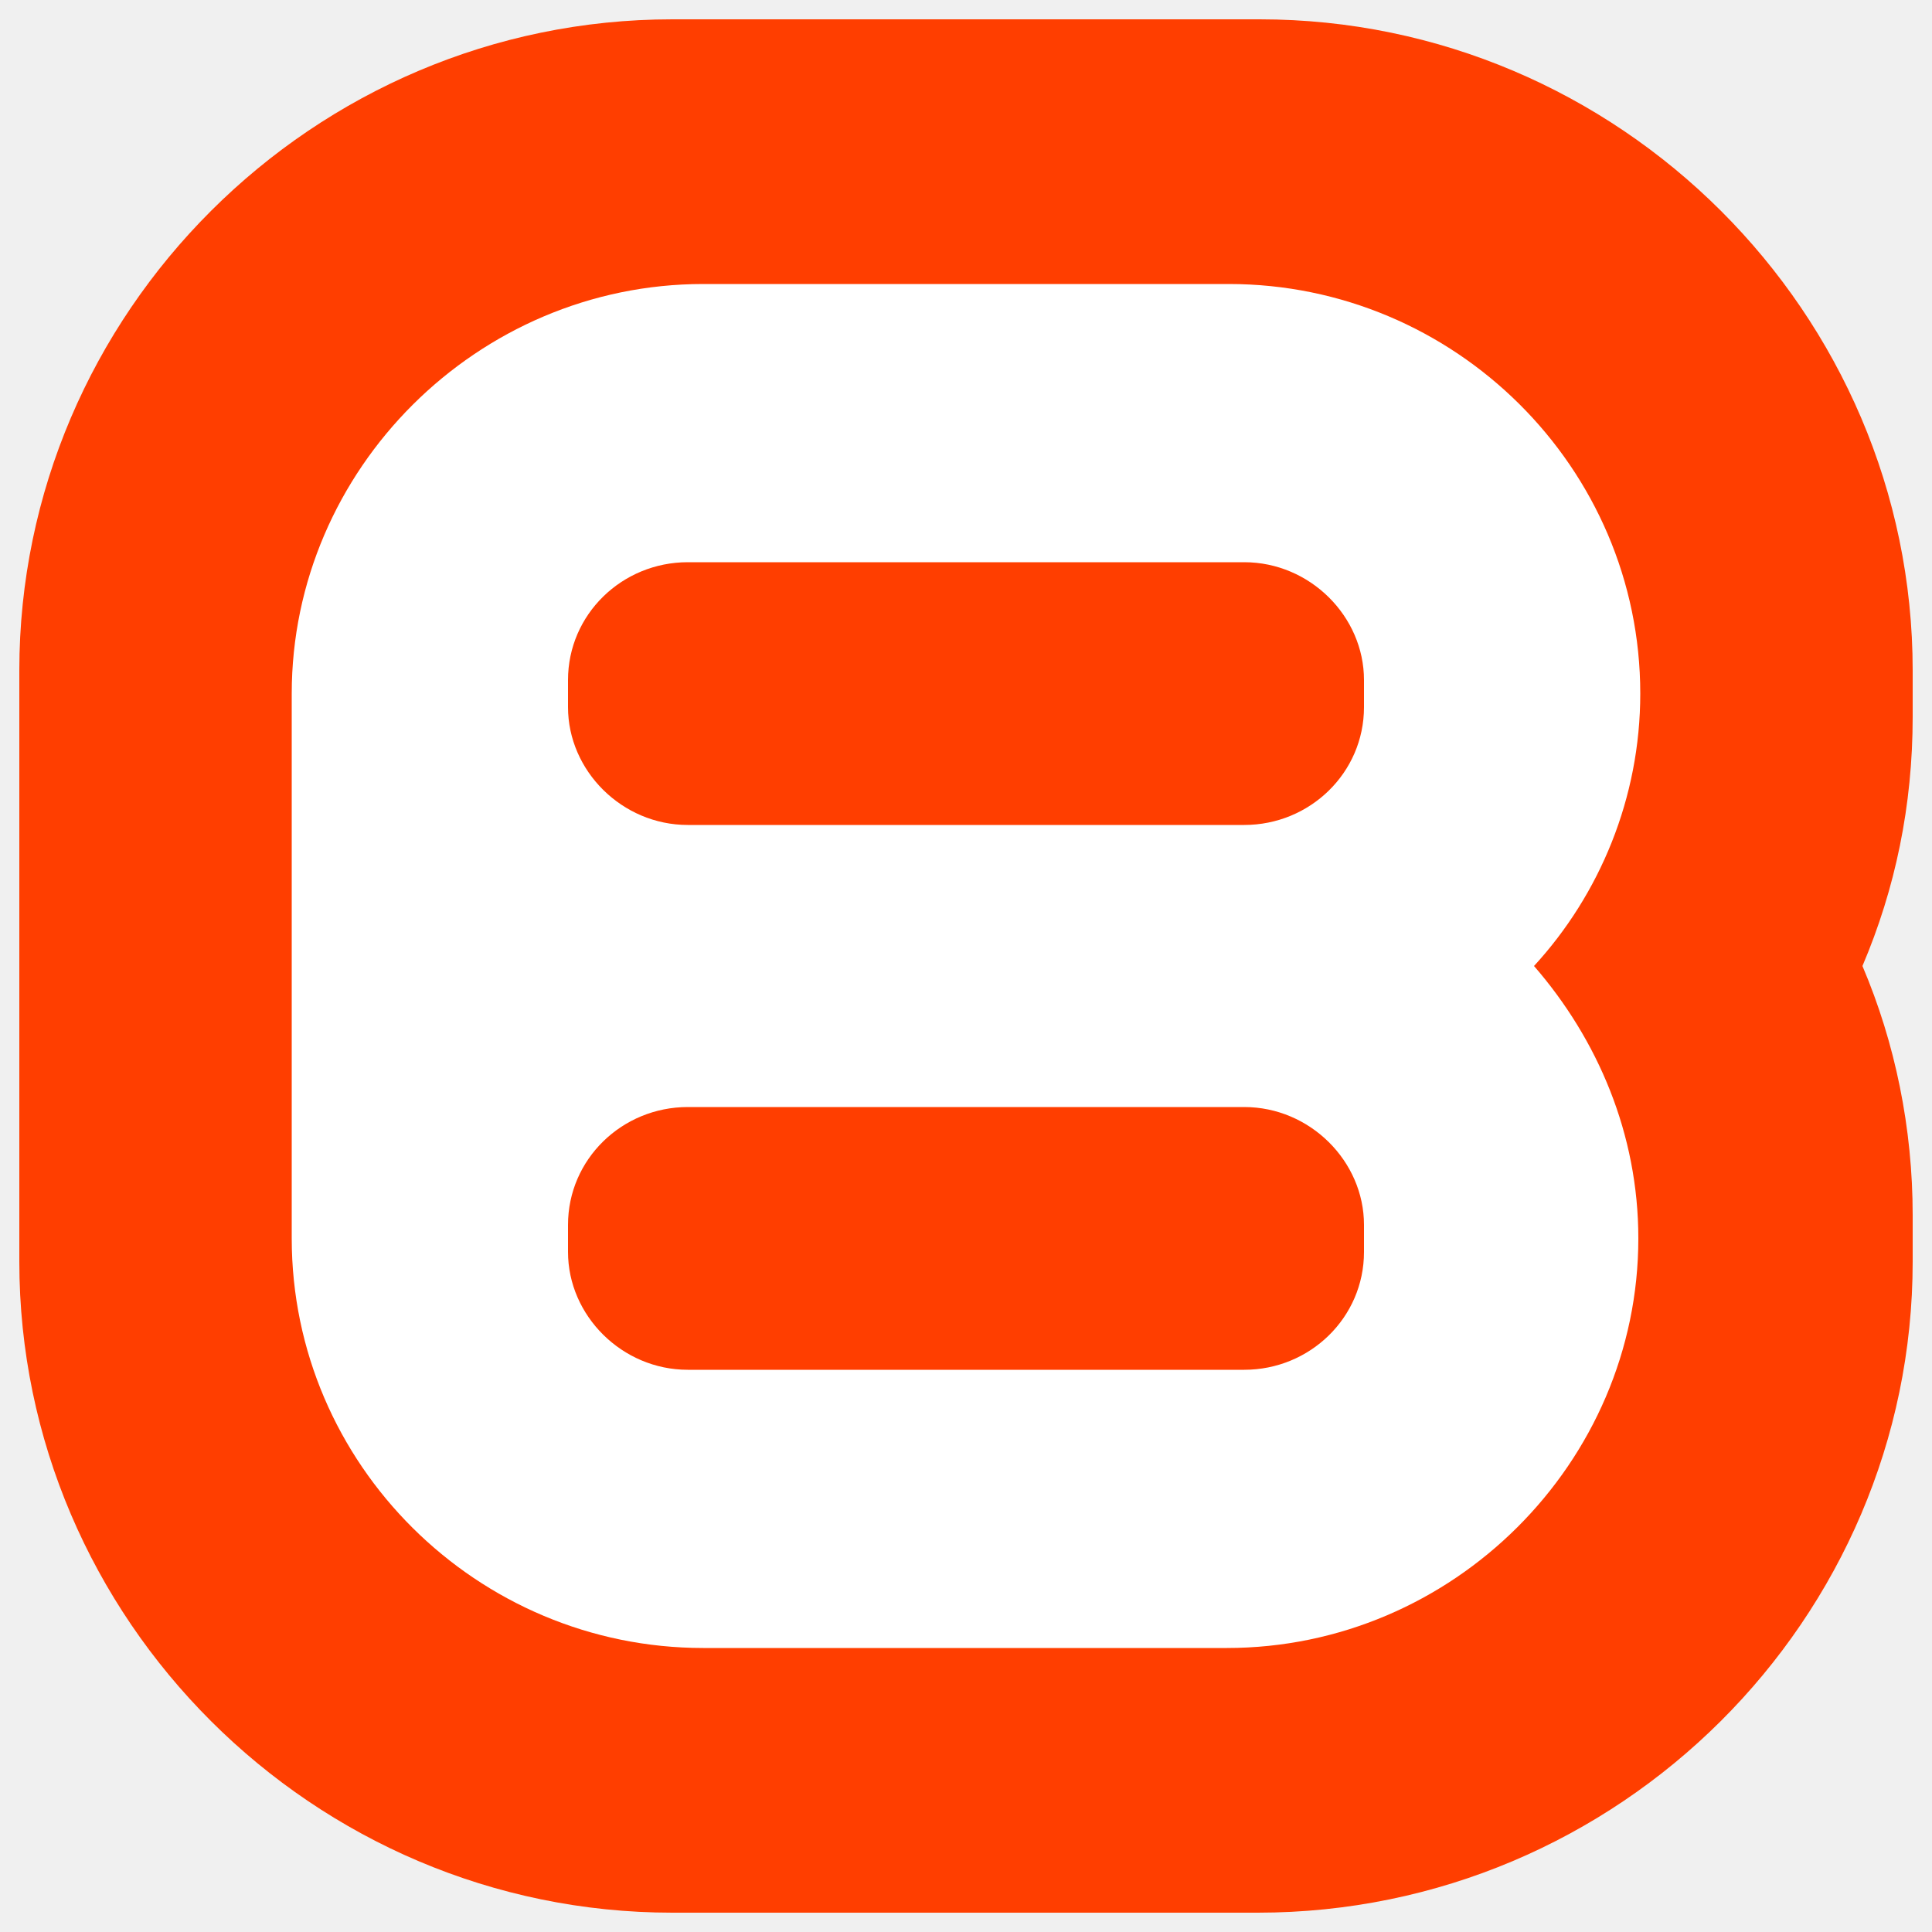
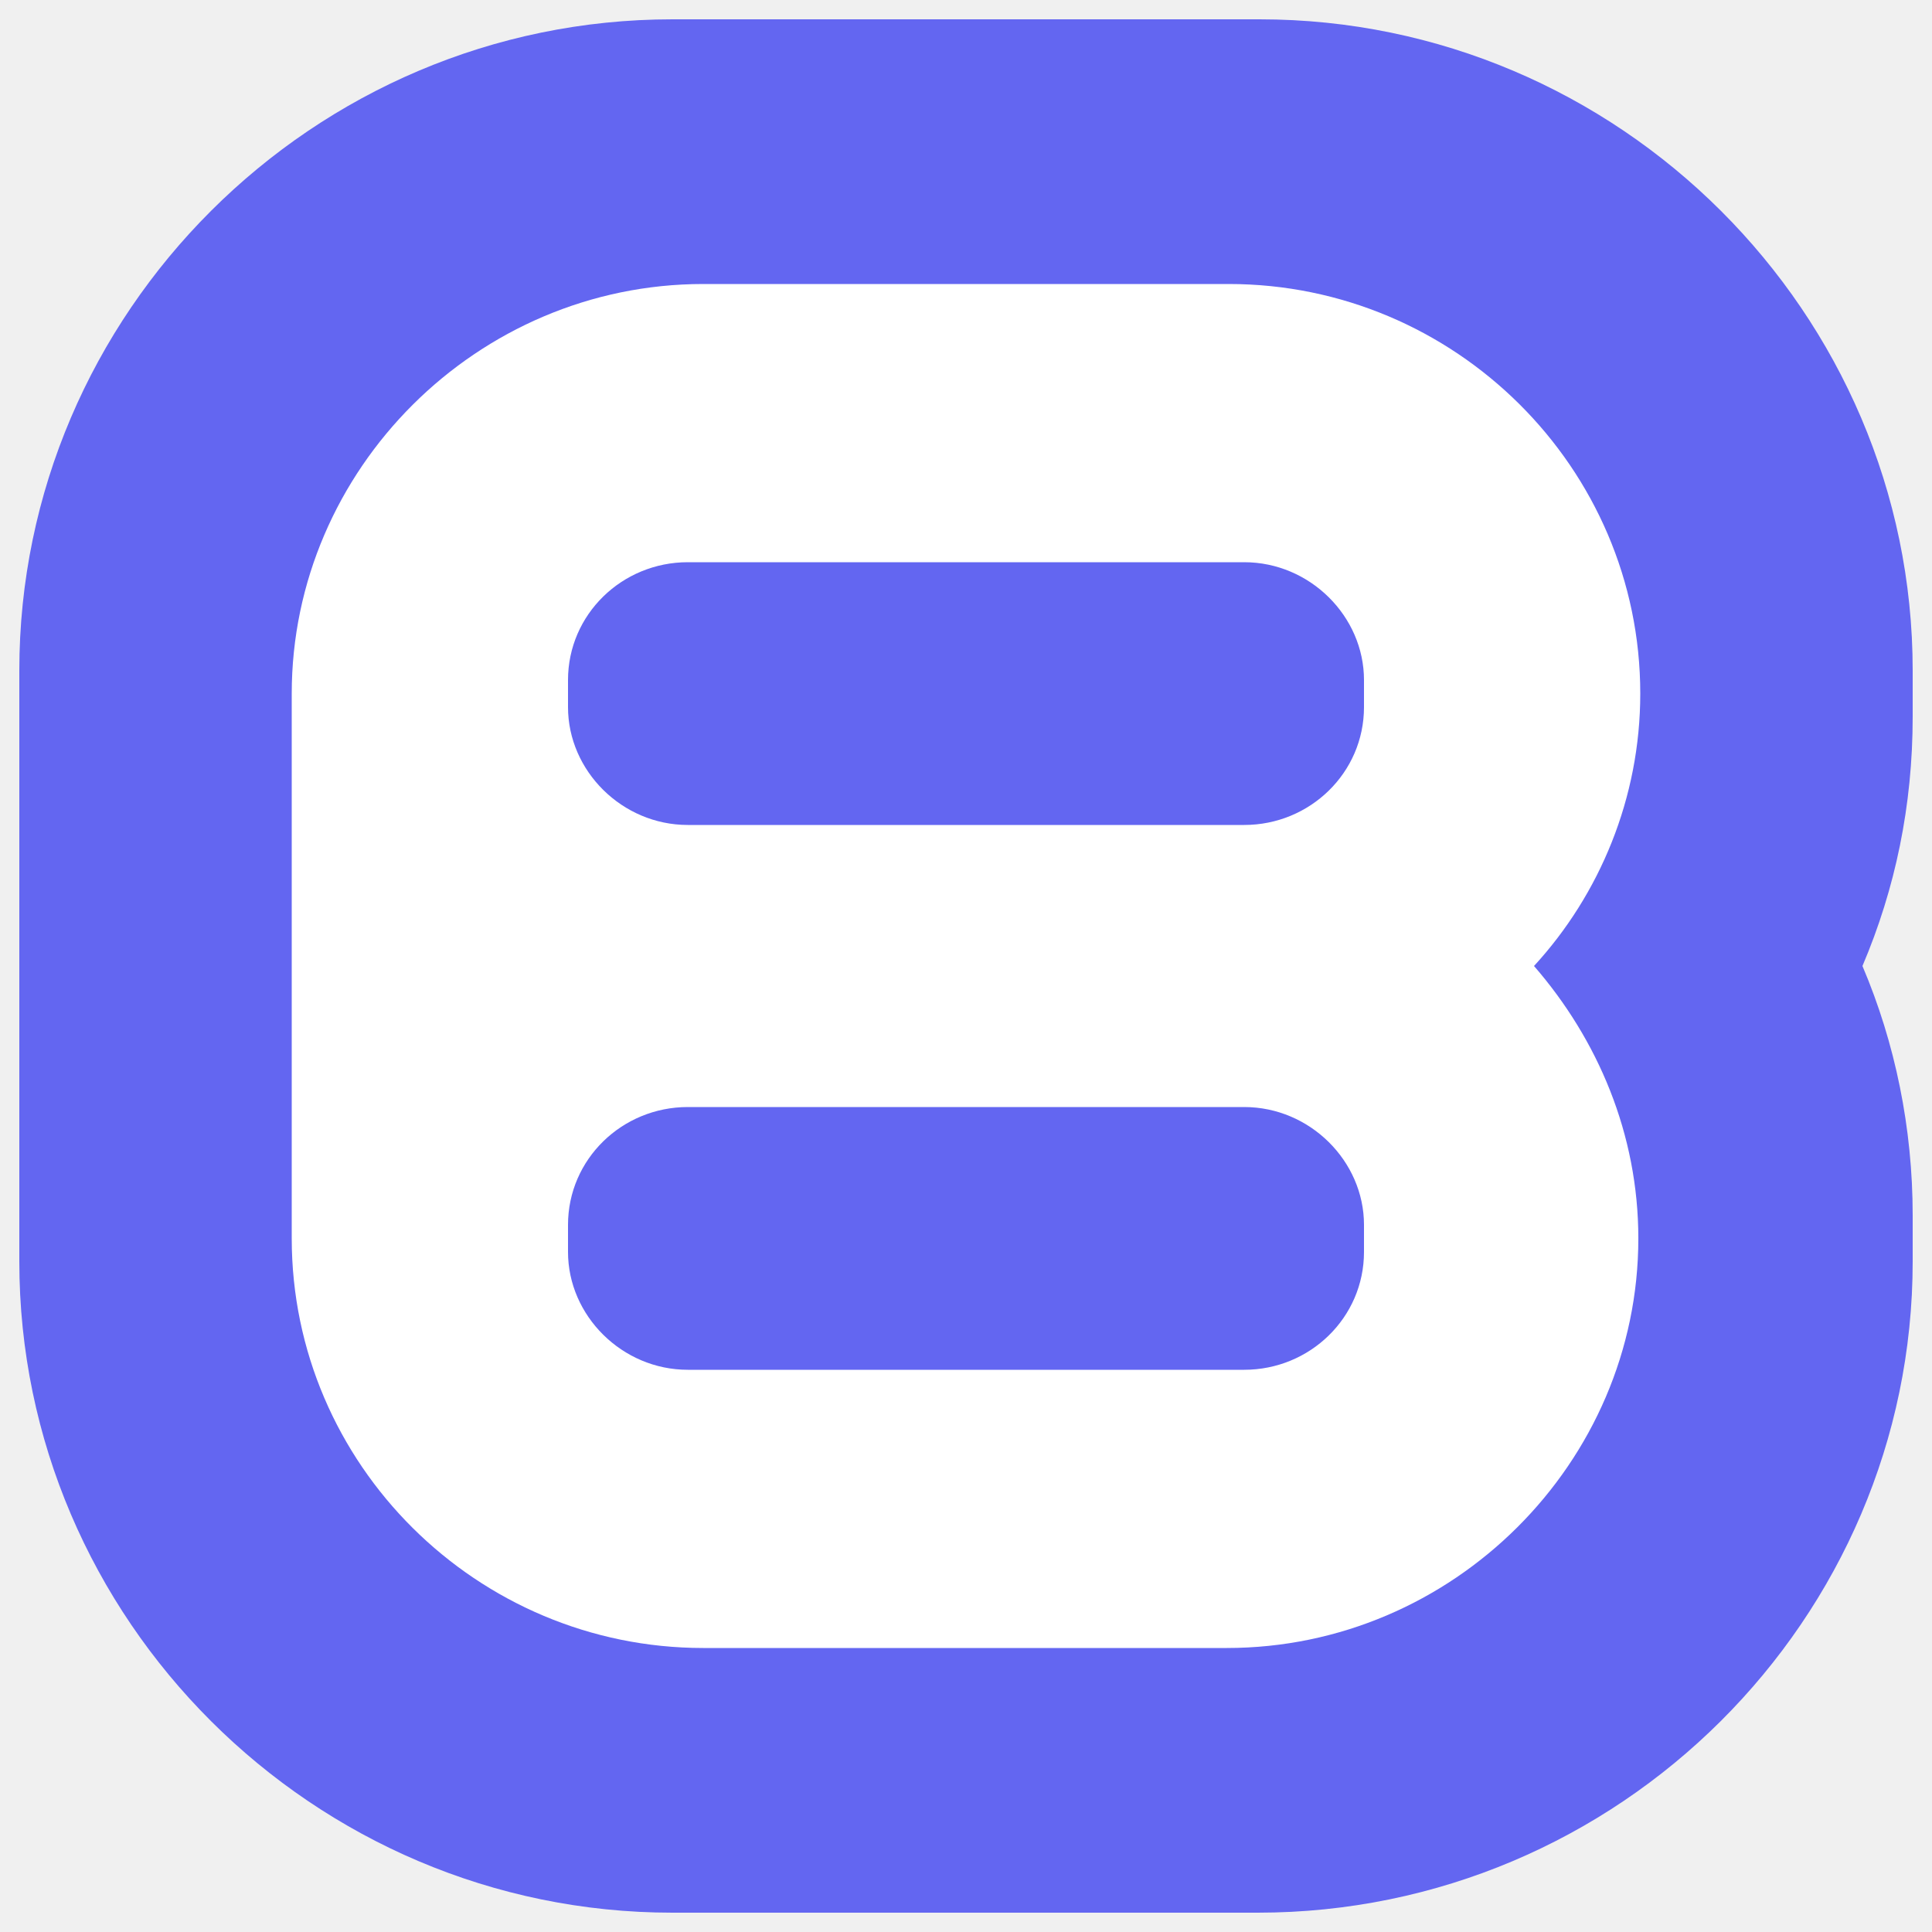
<svg xmlns="http://www.w3.org/2000/svg" enable-background="new 0 0 100 100" viewBox="0 0 100 100">
-   <path d="m1 62.9v2.4c0 18.5 15.2 33.7 33.8 33.7h30.3c18.7 0 33.9-15.2 33.9-33.7v-2.4c0-4.5-.9-8.9-2.6-12.9 1.7-4 2.6-8.3 2.6-12.9v-2.4c0-18.5-15.2-33.7-33.8-33.7h-30.4c-18.6 0-33.8 15.2-33.8 33.7v2.4" fill="#ff3e00" />
+   <path d="m1 62.9v2.4c0 18.5 15.2 33.7 33.8 33.7h30.3c18.7 0 33.9-15.2 33.9-33.7v-2.4c0-4.5-.9-8.9-2.6-12.9 1.7-4 2.6-8.3 2.6-12.9v-2.4c0-18.5-15.2-33.7-33.8-33.7h-30.4c-18.6 0-33.8 15.2-33.8 33.7v2.4" fill="#6366f1" />
  <path d="m84.9 35.9c0-11.7-9.6-21.2-21.3-21.2h-27.2c-11.7 0-21.3 9.6-21.3 21.2v28.2c0 11.7 9.6 21.2 21.3 21.2h27.1c11.7 0 21.3-9.6 21.3-21.2 0-5.4-2.1-10.3-5.4-14.1 3.4-3.7 5.5-8.7 5.5-14.1zm-14.3 28.9c0 3.4-2.8 6.1-6.2 6.1h-28.8c-3.4 0-6.2-2.8-6.2-6.1v-1.4c0-3.4 2.8-6.1 6.2-6.1h28.8c3.4 0 6.2 2.8 6.2 6.1zm0-28.2c0 3.4-2.8 6.1-6.2 6.1h-28.8c-3.4 0-6.2-2.8-6.2-6.1v-1.4c0-3.4 2.8-6.1 6.2-6.1h28.8c3.4 0 6.2 2.8 6.2 6.1z" fill="#fff" />
</svg>
